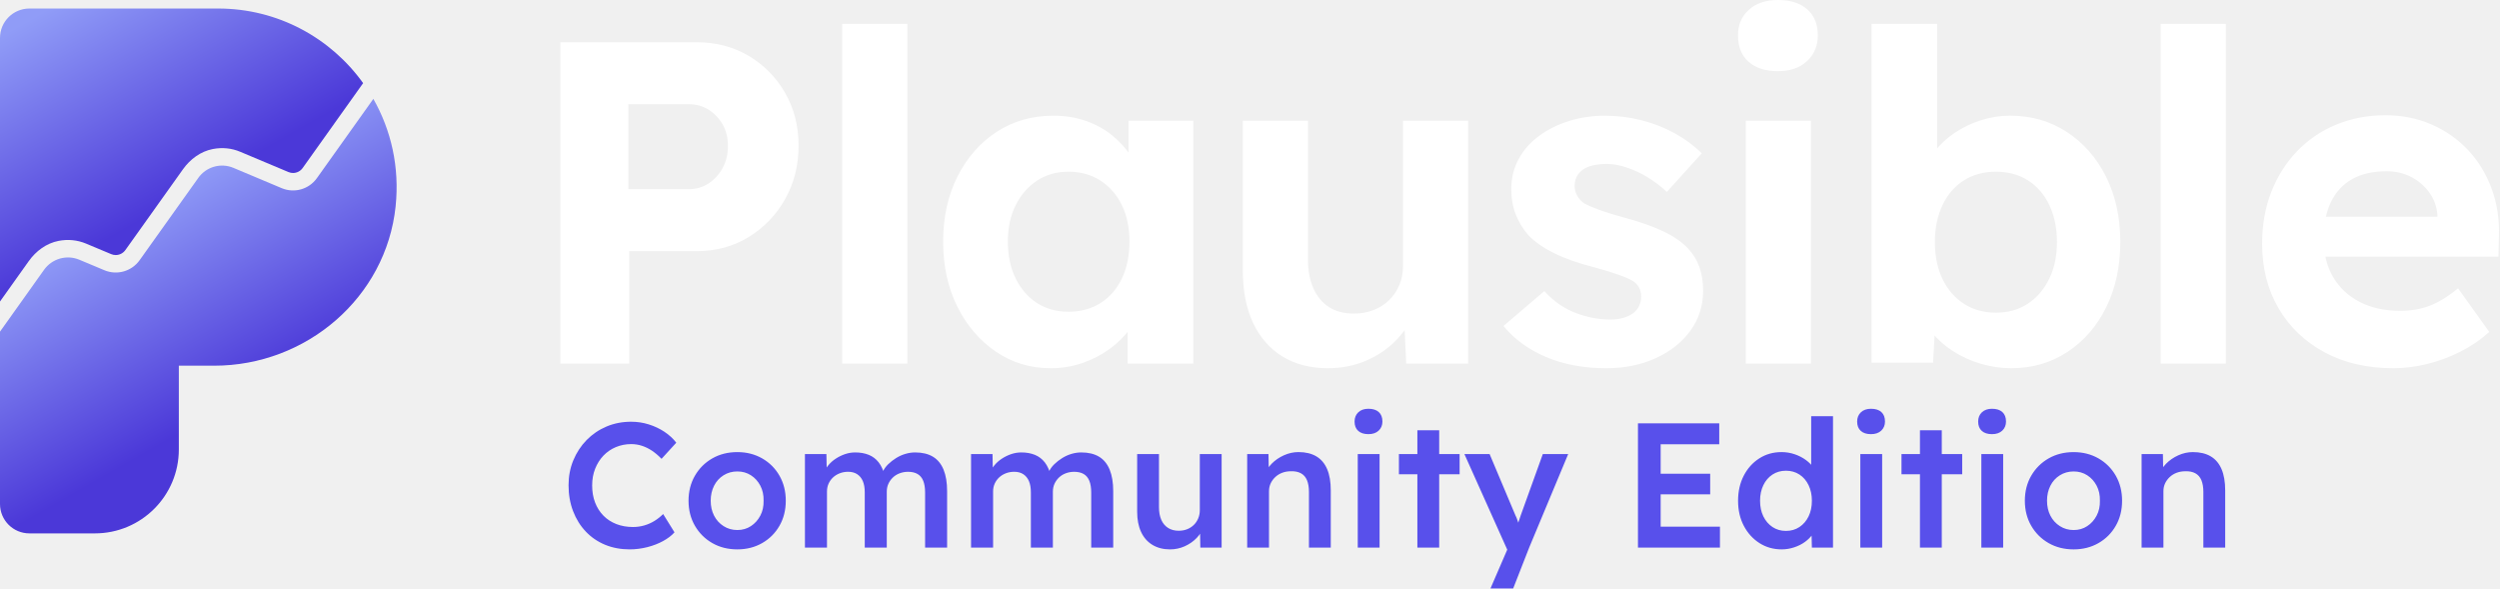
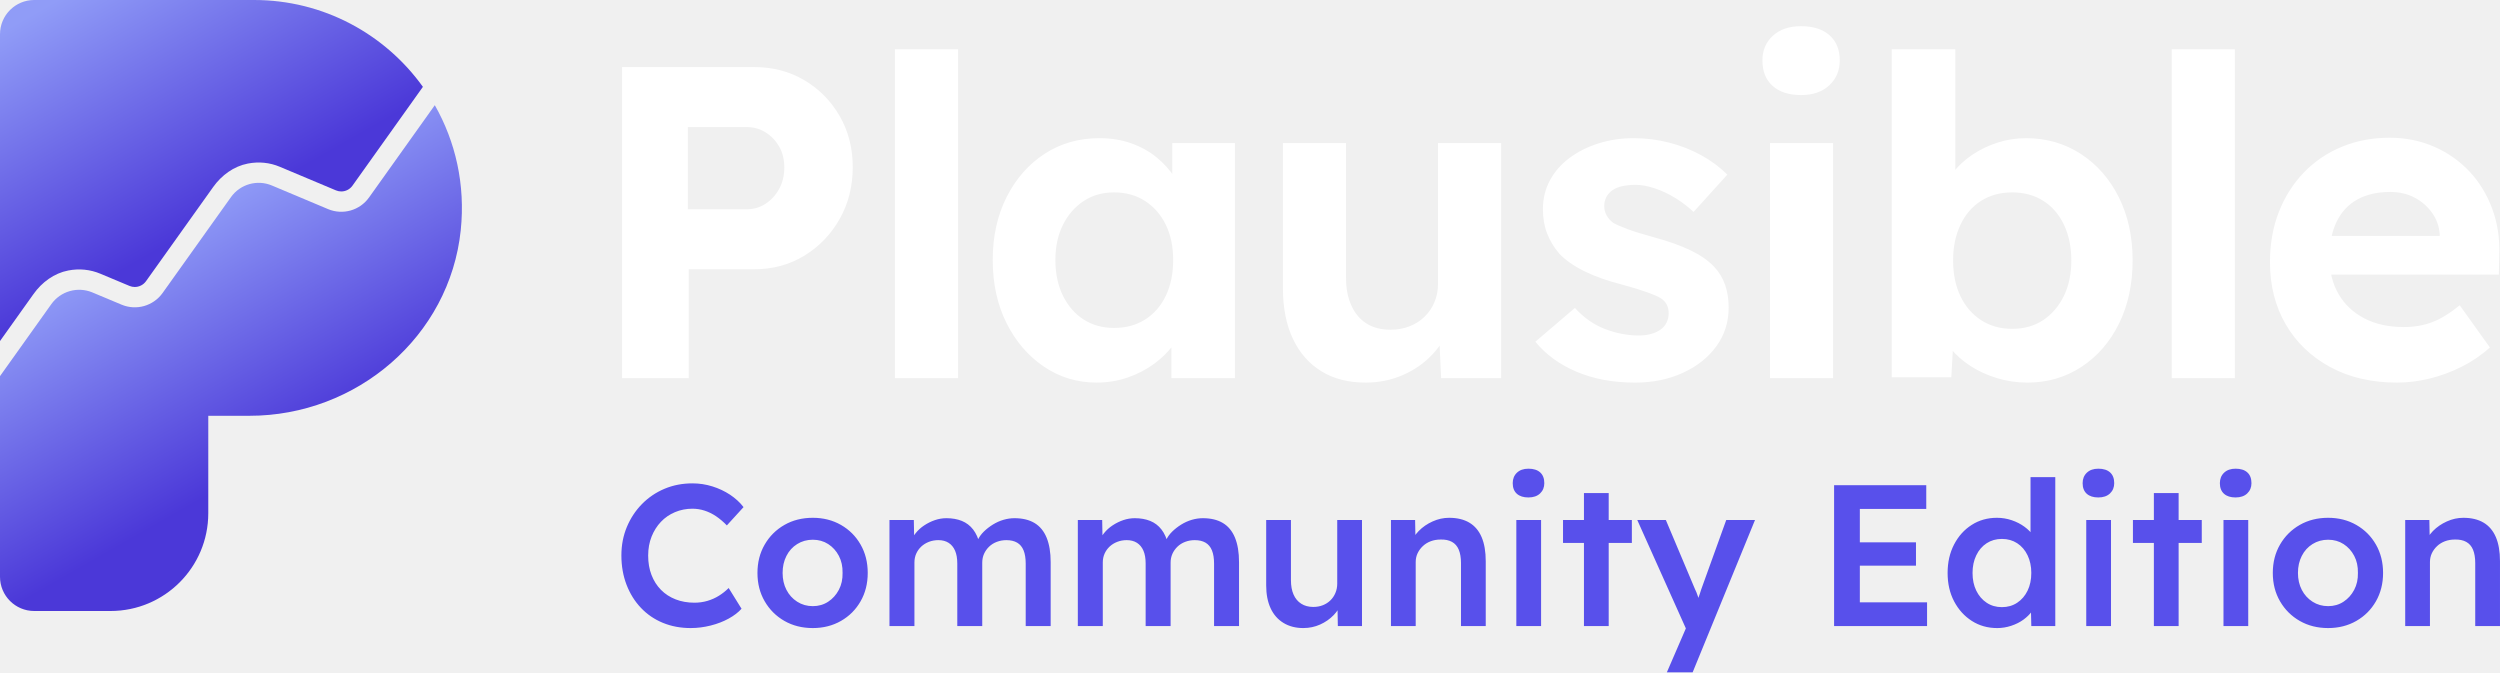
- <svg xmlns="http://www.w3.org/2000/svg" xmlns:xlink="http://www.w3.org/1999/xlink" id="Layer_2" viewBox="0 0 285.796 67.27">
+ <svg xmlns="http://www.w3.org/2000/svg" xmlns:xlink="http://www.w3.org/1999/xlink" id="Layer_2" viewBox="0 0 245.499 66.024">
  <defs>
-     <style>.cls-1{fill:url(#linear-gradient);}.cls-1,.cls-2,.cls-3,.cls-4{stroke-width:0px;}.cls-2{fill:url(#linear-gradient-2);}.cls-3{fill:#5850eb;}.cls-4{fill:#fff;}</style>
-     <linearGradient id="linear-gradient" x1="14.841" y1="23.519" x2="27.473" y2="45.624" gradientUnits="userSpaceOnUse">
+     <style>.cls-1{fill:url(#New_Gradient_Swatch_1);}.cls-1,.cls-2,.cls-3,.cls-4{stroke-width:0px;}.cls-2{fill:url(#New_Gradient_Swatch_1-2);}.cls-3{fill:#5850eb;}.cls-4{fill:#fff;}</style>
+     <linearGradient id="New_Gradient_Swatch_1" x1="14.841" y1="22.544" x2="27.473" y2="44.649" gradientUnits="userSpaceOnUse">
      <stop offset="0" stop-color="#909cf7" />
      <stop offset="1" stop-color="#4b38d8" />
    </linearGradient>
-     <linearGradient id="linear-gradient-2" x1="7.984" y1="-.383" x2="21.001" y2="22.397" xlink:href="#linear-gradient" />
+     <linearGradient id="New_Gradient_Swatch_1-2" x1="7.984" y1="-1.358" x2="21.001" y2="21.422" xlink:href="#New_Gradient_Swatch_1" />
  </defs>
  <g id="Plausible_-_Branding">
    <g id="CE_Gradient_Logo_-_Color_Gradient_on_Black">
      <g id="Symbol_-_Purple_Gradient">
-         <path class="cls-1" d="m45.246,23.578c-1.091,10.456-10.233,18.227-20.745,18.227l-4.048-0v9.57c0,5.302-4.298,9.6-9.6,9.6H3.36c-1.856,0-3.36-1.504-3.36-3.36v-19.703l5.038-7.069c.912-1.279,2.588-1.757,4.037-1.15l2.866,1.2c1.444.605,3.115.129,4.025-1.146l6.717-9.417c.907-1.272,2.574-1.745,4.014-1.14l5.52,2.32c1.443.607,3.114.132,4.022-1.143l6.459-9.063c2.025,3.56,3.015,7.789,2.547,12.271Z" />
-         <path class="cls-2" d="m3.292,29.848c.823-1.155,2.021-2.043,3.414-2.311,1.086-.209,2.157-.099,3.147.316l2.865,1.2c.165.069.339.104.516.104.437,0,.849-.212,1.103-.568l6.594-9.245c.823-1.154,2.02-2.041,3.412-2.308,1.082-.208,2.146-.099,3.128.314l5.52,2.32c.167.07.342.106.521.106.435,0,.846-.211,1.098-.565l6.919-9.708C37.827,4.339,31.78.975,24.945.975H3.36C1.504.975 0,2.479 0,4.335v30.132l3.292-4.619Z" />
+         <path class="cls-1" d="M45.246,22.603c-1.091,10.456-10.233,18.227-20.745,18.227h-4.048v9.57c0,5.302-4.298,9.6-9.6,9.6H3.36c-1.856,0-3.36-1.504-3.36-3.36v-19.703l5.038-7.069c.912-1.279,2.588-1.757,4.037-1.15l2.866,1.2c1.444.605,3.115.129,4.025-1.146l6.717-9.417c.907-1.272,2.574-1.745,4.014-1.14l5.52,2.32c1.443.607,3.114.132,4.022-1.143l6.459-9.063c2.025,3.56,3.015,7.789,2.547,12.271Z" />
+         <path class="cls-2" d="M3.292,28.873c.823-1.155,2.021-2.043,3.414-2.311,1.086-.209,2.157-.099,3.147.316l2.865,1.2c.165.069.339.104.516.104.437,0,.849-.212,1.103-.568l6.594-9.245c.823-1.154,2.02-2.041,3.412-2.308,1.082-.208,2.146-.099,3.128.314l5.52,2.32c.167.07.342.106.521.106.435,0,.846-.211,1.098-.565l6.919-9.708C37.827,3.364,31.78,0,24.945,0H3.36C1.504,0,0,1.504 0,3.36v30.132l3.292-4.619Z" />
      </g>
-       <path id="Tagline_-_Purple" class="cls-3" d="m72.024,62.804c-1.028,0-1.968-.176-2.821-.527-.852-.352-1.59-.856-2.212-1.513-.623-.655-1.107-1.434-1.452-2.334-.344-.9-.517-1.884-.517-2.953,0-1.029.182-1.982.548-2.862.366-.879.873-1.651,1.522-2.314.65-.662,1.408-1.176,2.274-1.542.865-.365,1.806-.548,2.821-.548.69,0,1.36.102,2.009.305s1.245.484,1.787.842c.54.359.994.776,1.359,1.249l-1.685,1.846c-.352-.365-.714-.672-1.085-.923-.372-.25-.759-.44-1.157-.568-.399-.129-.809-.194-1.228-.194-.623,0-1.207.116-1.756.345-.548.23-1.021.556-1.421.975s-.714.917-.944,1.492-.345,1.214-.345,1.917c0,.718.111,1.368.335,1.948.224.583.542,1.083.954,1.502.412.42.906.741,1.482.964s1.207.335,1.898.335c.446,0,.879-.061,1.299-.182.419-.123.808-.295,1.166-.518.359-.222.686-.484.985-.781l1.298,2.09c-.324.365-.758.697-1.298.994-.542.297-1.147.531-1.816.701-.67.168-1.337.253-2.0.253Zm12.3,0c-1.069,0-2.023-.24-2.862-.72-.839-.481-1.501-1.14-1.988-1.979s-.73-1.793-.73-2.862c0-1.068.243-2.022.73-2.861s1.149-1.498,1.988-1.979c.839-.48,1.793-.72,2.862-.72,1.055,0,2.003.24,2.842.72.838.481,1.498,1.14,1.978,1.979.481.839.721,1.793.721,2.861,0,1.069-.24,2.023-.721,2.862-.48.839-1.14,1.498-1.978,1.979-.839.48-1.787.72-2.842.72Zm0-2.212c.582,0,1.099-.149,1.553-.447.452-.297.812-.696,1.076-1.197.264-.5.389-1.068.375-1.705.014-.649-.111-1.224-.375-1.725s-.623-.896-1.076-1.187c-.454-.291-.971-.437-1.553-.437s-1.107.146-1.573.437-.829.689-1.086,1.197c-.257.507-.385,1.08-.385,1.714,0,.637.128,1.205.385,1.705.257.502.619.9,1.086,1.197.467.299.992.447,1.573.447Zm7.732,2.009v-10.696h2.456l.04,2.151-.406.162c.122-.352.304-.68.548-.984.243-.305.534-.569.873-.791.337-.224.697-.399,1.076-.529.379-.128.764-.193,1.157-.193.582,0,1.099.092,1.553.274.452.184.831.471,1.136.862.304.393.53.893.68,1.502l-.385-.081.162-.324c.149-.324.358-.619.63-.883.27-.264.574-.5.913-.71s.693-.368,1.065-.477.741-.163,1.107-.163c.812,0,1.488.163,2.03.487.54.324.946.818,1.218,1.482.27.663.406,1.482.406,2.456v6.454h-2.517v-6.292c0-.54-.071-.988-.213-1.339s-.358-.612-.649-.781-.653-.253-1.086-.253c-.339,0-.659.057-.964.172-.304.115-.565.278-.781.487-.217.209-.385.45-.508.72-.122.271-.182.569-.182.893v6.393h-2.517v-6.312c0-.515-.074-.944-.222-1.289s-.366-.609-.65-.793c-.283-.182-.628-.273-1.034-.273-.339,0-.657.057-.954.172s-.555.274-.772.477c-.216.203-.385.44-.507.71-.122.271-.182.569-.182.893v6.414h-2.517Zm18.997,0v-10.696h2.456l.04,2.151-.406.162c.122-.352.304-.68.548-.984.243-.305.534-.569.873-.791.337-.224.697-.399,1.076-.529.379-.128.764-.193,1.157-.193.582,0,1.099.092,1.553.274.452.184.831.471,1.136.862.304.393.53.893.68,1.502l-.385-.081.162-.324c.149-.324.358-.619.63-.883.27-.264.574-.5.913-.71s.693-.368,1.065-.477.741-.163,1.107-.163c.812,0,1.488.163,2.03.487.54.324.946.818,1.218,1.482.27.663.406,1.482.406,2.456v6.454h-2.517v-6.292c0-.54-.071-.988-.213-1.339s-.358-.612-.649-.781-.653-.253-1.086-.253c-.339,0-.659.057-.964.172-.304.115-.565.278-.781.487-.217.209-.385.45-.508.72-.122.271-.182.569-.182.893v6.393h-2.517v-6.312c0-.515-.074-.944-.222-1.289s-.366-.609-.65-.793c-.283-.182-.628-.273-1.034-.273-.339,0-.657.057-.954.172s-.555.274-.772.477c-.216.203-.385.44-.507.71-.122.271-.182.569-.182.893v6.414h-2.517Zm22.751.203c-.771,0-1.44-.172-2.009-.517s-1.002-.839-1.299-1.482-.446-1.41-.446-2.304v-6.596h2.496v6.069c0,.568.088,1.052.264,1.451.176.399.433.707.772.923.337.217.743.326,1.218.326.352,0,.672-.058.963-.173s.544-.277.761-.487c.216-.209.385-.459.507-.75.123-.291.184-.606.184-.944v-6.414h2.496v10.696h-2.436l-.041-2.233.447-.243c-.163.515-.437.971-.822,1.369-.385.399-.843.718-1.37.954s-1.089.356-1.685.356Zm8.829-.203v-10.696h2.436l.041,2.191-.467.244c.134-.487.398-.931.791-1.33.392-.398.858-.72,1.4-.963.542-.244,1.096-.366,1.664-.366.812,0,1.492.163,2.04.487s.961.812,1.239,1.461c.277.649.416,1.461.416,2.436v6.535h-2.496v-6.353c0-.54-.075-.99-.224-1.35-.149-.358-.379-.622-.69-.791s-.69-.247-1.136-.234c-.366,0-.701.058-1.005.173-.305.115-.569.278-.791.487-.224.209-.399.45-.529.72-.128.27-.193.569-.193.893v6.454h-2.496Zm13.863-12.97c-.5,0-.889-.124-1.167-.375-.277-.251-.415-.605-.415-1.065,0-.433.141-.785.425-1.056.284-.27.67-.406,1.157-.406.515,0,.91.125,1.187.376.278.251.416.612.416,1.086,0,.419-.142.764-.425,1.034-.284.271-.677.406-1.178.406Zm-1.218,12.97v-10.696h2.496v10.696h-2.496Zm4.708-8.383v-2.313h6.942v2.313h-6.942Zm2.111,8.383v-13.416h2.496v13.416h-2.496Zm8.361,4.668l2.274-5.257.019,1.664-5.277-11.771h2.883l2.942,6.981c.094.176.19.41.284.701s.176.578.243.862l-.507.162c.094-.256.195-.53.304-.821s.209-.592.305-.904l2.516-6.981h2.902l-4.464,10.696-1.827,4.668h-2.599Zm16.866-4.668v-14.207h9.295v2.394h-6.698v9.418h6.78v2.394h-9.377Zm1.218-6.089v-2.354h7.042v2.354h-7.042Zm15.223,6.292c-.948,0-1.797-.24-2.548-.72-.751-.481-1.346-1.136-1.785-1.969s-.659-1.789-.659-2.873c0-1.068.216-2.022.649-2.861s1.025-1.498,1.776-1.979c.75-.48,1.599-.72,2.547-.72.513,0,1.011.081,1.492.243.48.163.909.383,1.289.661.378.277.68.584.902.923.224.339.349.69.376,1.055l-.67.081v-7.063h2.496v15.019h-2.416l-.061-2.517.487.041c-.014.337-.132.663-.356.973-.222.312-.511.596-.862.853s-.761.463-1.228.618c-.467.156-.944.234-1.43.234Zm.486-2.111c.582,0,1.096-.149,1.542-.446.447-.297.795-.703,1.046-1.218.25-.515.375-1.109.375-1.787,0-.662-.125-1.254-.375-1.775-.251-.521-.599-.927-1.046-1.218-.446-.291-.961-.437-1.542-.437s-1.095.146-1.542.437c-.446.291-.795.697-1.045,1.218-.251.521-.376,1.113-.376,1.775,0,.677.125,1.272.376,1.787.25.515.599.92,1.045,1.218.447.297.961.446,1.542.446Zm9.722-11.061c-.5,0-.889-.124-1.167-.375-.277-.251-.415-.605-.415-1.065,0-.433.141-.785.425-1.056.284-.27.67-.406,1.157-.406.515,0,.91.125,1.187.376.278.251.416.612.416,1.086,0,.419-.142.764-.425,1.034-.284.271-.677.406-1.178.406Zm-1.218,12.97v-10.696h2.496v10.696h-2.496Zm4.708-8.383v-2.313h6.942v2.313h-6.942Zm2.111,8.383v-13.416h2.496v13.416h-2.496Zm8.239-12.97c-.5,0-.889-.124-1.167-.375-.277-.251-.415-.605-.415-1.065,0-.433.141-.785.425-1.056.284-.27.67-.406,1.157-.406.515,0,.91.125,1.187.376.278.251.416.612.416,1.086,0,.419-.142.764-.425,1.034-.284.271-.677.406-1.178.406Zm-1.218,12.97v-10.696h2.496v10.696h-2.496Zm10.555.203c-1.069,0-2.023-.24-2.862-.72-.839-.481-1.501-1.14-1.988-1.979s-.73-1.793-.73-2.862c0-1.068.243-2.022.73-2.861s1.149-1.498,1.988-1.979c.839-.48,1.793-.72,2.862-.72,1.055,0,2.003.24,2.842.72.838.481,1.498,1.14,1.978,1.979.481.839.721,1.793.721,2.861,0,1.069-.24,2.023-.721,2.862-.48.839-1.14,1.498-1.978,1.979-.839.48-1.787.72-2.842.72Zm0-2.212c.582,0,1.099-.149,1.553-.447.452-.297.812-.696,1.076-1.197.264-.5.389-1.068.375-1.705.014-.649-.111-1.224-.375-1.725s-.623-.896-1.076-1.187c-.454-.291-.971-.437-1.553-.437s-1.107.146-1.573.437-.829.689-1.086,1.197c-.257.507-.385,1.08-.385,1.714,0,.637.128,1.205.385,1.705.257.502.619.9,1.086,1.197.467.299.992.447,1.573.447Zm7.772,2.009v-10.696h2.436l.041,2.191-.467.244c.134-.487.398-.931.791-1.33.392-.398.858-.72,1.4-.963.542-.244,1.096-.366,1.664-.366.812,0,1.492.163,2.04.487s.961.812,1.239,1.461c.277.649.416,1.461.416,2.436v6.535h-2.496v-6.353c0-.54-.075-.99-.224-1.35-.149-.358-.379-.622-.69-.791s-.69-.247-1.136-.234c-.366,0-.701.058-1.005.173-.305.115-.569.278-.791.487-.224.209-.399.45-.529.72-.128.27-.193.569-.193.893v6.454h-2.496Z" />
-       <path id="Wordmark_-_White" class="cls-4" d="m64.088,41.568V4.829h15.589c2.204,0,4.181.516,5.93,1.548,1.749,1.033,3.14,2.441,4.173,4.225,1.032,1.785,1.549,3.797,1.549,6.036,0,2.275-.517,4.322-1.549,6.141-1.033,1.82-2.424,3.263-4.173,4.33-1.749,1.068-3.726,1.602-5.93,1.602h-7.716v12.858h-7.873Zm7.769-19.944h6.928c.839,0,1.591-.218,2.256-.657.665-.437,1.198-1.023,1.602-1.758.401-.734.604-1.575.604-2.518,0-.945-.203-1.767-.604-2.467-.403-.699-.937-1.261-1.602-1.681-.665-.419-1.417-.63-2.256-.63h-6.928v9.71Zm24.458,19.944V2.729h7.453v38.839h-7.453Zm23.829.525c-2.31,0-4.392-.63-6.246-1.89-1.855-1.259-3.325-2.973-4.41-5.143s-1.626-4.653-1.626-7.453c0-2.799.551-5.282,1.654-7.453,1.101-2.169,2.597-3.866,4.487-5.091,1.889-1.224,4.041-1.837,6.455-1.837,1.365,0,2.615.202,3.753.604,1.136.403,2.134.954,2.992,1.654.857.701,1.582,1.505,2.178,2.414.595.911,1.015,1.89,1.259,2.94l-1.575-.262v-6.771h7.401v27.765h-7.506v-6.666l1.679-.158c-.281.98-.734,1.908-1.364,2.782-.63.875-1.409,1.654-2.336,2.336-.927.681-1.968,1.224-3.122,1.626-1.156.402-2.38.604-3.674.604Zm2.047-6.456c1.399,0,2.624-.331,3.674-.997,1.05-.665,1.863-1.601,2.441-2.808.577-1.207.866-2.615.866-4.225,0-1.575-.29-2.957-.866-4.146-.578-1.189-1.391-2.125-2.441-2.808-1.05-.683-2.275-1.024-3.674-1.024-1.364,0-2.564.341-3.595,1.024-1.032.683-1.846,1.619-2.441,2.808s-.892,2.571-.892,4.146c0,1.61.297,3.017.892,4.225s1.409,2.144,2.441,2.808c1.032.666,2.231.997,3.595.997Zm29.705,6.456c-2.03,0-3.77-.446-5.222-1.338-1.453-.892-2.573-2.169-3.36-3.832-.786-1.661-1.18-3.665-1.18-6.009V13.803h7.453v15.903c0,1.259.209,2.353.63,3.28.42.928,1.015,1.637,1.784,2.125.769.491,1.714.736,2.835.736.804,0,1.548-.132,2.23-.394s1.277-.637,1.784-1.127.901-1.068,1.182-1.732c.279-.665.42-1.382.42-2.153V13.803h7.453v27.765h-7.086l-.262-5.721,1.364-.63c-.419,1.294-1.12,2.467-2.1,3.516s-2.151,1.872-3.516,2.467c-1.364.595-2.834.892-4.409.892Zm31.807,0c-2.59,0-4.891-.429-6.902-1.286s-3.63-2.037-4.855-3.542l4.671-3.988c1.05,1.154,2.239,1.986,3.569,2.493,1.329.508,2.658.761,3.988.761.525,0,1.006-.061,1.444-.184.437-.123.813-.297,1.127-.525.315-.228.552-.507.71-.84.156-.332.235-.69.235-1.076,0-.769-.314-1.365-.945-1.785-.349-.209-.892-.446-1.626-.708s-1.679-.551-2.834-.866c-1.785-.454-3.299-.988-4.54-1.601-1.242-.612-2.23-1.303-2.966-2.072-.63-.736-1.111-1.531-1.443-2.389-.334-.856-.499-1.81-.499-2.86,0-1.259.279-2.406.84-3.438.559-1.032,1.338-1.916,2.335-2.65.998-.736,2.144-1.303,3.438-1.707,1.294-.402,2.659-.604,4.094-.604,1.434,0,2.834.176,4.199.525,1.364.35,2.632.849,3.805,1.496,1.173.648,2.195,1.409,3.07,2.283l-3.988,4.409c-.63-.593-1.339-1.136-2.125-1.626-.787-.49-1.602-.874-2.441-1.154-.84-.281-1.593-.42-2.257-.42-.596,0-1.129.053-1.601.158-.473.105-.866.271-1.182.498-.314.229-.551.499-.708.814-.158.314-.235.665-.235,1.05s.096.752.288,1.101c.191.35.463.648.813.892.385.211.953.455,1.707.736.751.281,1.775.595,3.07.945,1.679.455,3.104.962,4.277,1.522s2.107,1.207,2.808,1.942c.595.63,1.032,1.347,1.312,2.151.279.805.42,1.699.42,2.677,0,1.714-.481,3.237-1.444,4.566-.962,1.33-2.283,2.38-3.963,3.149s-3.568,1.154-5.668,1.154Zm19.628-33.959c-1.435,0-2.555-.358-3.359-1.076-.805-.716-1.207-1.723-1.207-3.017,0-1.189.411-2.16,1.233-2.914.822-.751,1.934-1.127,3.333-1.127,1.435,0,2.555.358,3.36,1.076.804.718,1.206,1.705,1.206,2.966,0,1.189-.411,2.169-1.233,2.939-.822.771-1.933,1.154-3.333,1.154Zm-3.673,33.434V13.803h7.452v27.765h-7.452Zm30.389.525c-1.226,0-2.415-.176-3.569-.525s-2.204-.831-3.149-1.443c-.945-.613-1.731-1.312-2.362-2.1-.63-.787-1.032-1.602-1.206-2.441l1.679-.63-.367,6.508h-7.034V2.729h7.506v17.582l-1.47-.578c.211-.839.612-1.652,1.207-2.44.595-.787,1.346-1.487,2.257-2.1.909-.613,1.906-1.094,2.992-1.444,1.083-.349,2.204-.525,3.359-.525,2.414,0,4.574.622,6.482,1.863,1.907,1.242,3.403,2.949,4.487,5.118,1.083,2.169,1.626,4.654,1.626,7.453s-.534,5.284-1.601,7.452c-1.068,2.171-2.546,3.876-4.434,5.118-1.89,1.242-4.025,1.863-6.403,1.863Zm-1.785-6.35c1.4,0,2.615-.341,3.648-1.024,1.032-.683,1.845-1.628,2.441-2.834.595-1.207.892-2.615.892-4.225,0-1.575-.288-2.973-.866-4.199-.578-1.224-1.391-2.169-2.441-2.834s-2.274-.998-3.674-.998c-1.399,0-2.623.334-3.673.998s-1.864,1.61-2.441,2.834c-.578,1.226-.866,2.624-.866,4.199,0,1.61.288,3.017.866,4.225.577,1.206,1.391,2.151,2.441,2.834s2.274,1.024,3.673,1.024Zm18.842,5.825V2.729h7.453v38.839h-7.453Zm26.61.525c-3.01,0-5.642-.612-7.898-1.837-2.257-1.224-4.008-2.904-5.249-5.038-1.242-2.134-1.863-4.584-1.863-7.348,0-2.169.349-4.146,1.048-5.931.701-1.784,1.681-3.332,2.94-4.644,1.259-1.312,2.755-2.327,4.487-3.045s3.612-1.076,5.642-1.076c1.89,0,3.639.35,5.249,1.05,1.61.699,2.999,1.67,4.173,2.913,1.171,1.242,2.072,2.712,2.702,4.409.631,1.697.91,3.526.84,5.484l-.053,2.31h-22.306l-1.206-4.566h17.372l-.839.945v-1.156c-.071-.944-.376-1.792-.919-2.546-.543-.751-1.233-1.346-2.072-1.784-.84-.437-1.785-.655-2.835-.655-1.54,0-2.843.297-3.91.892-1.068.595-1.881,1.469-2.441,2.624-.56,1.154-.839,2.555-.839,4.198,0,1.681.358,3.133,1.076,4.357.716,1.226,1.732,2.178,3.045,2.861,1.311.681,2.86,1.023,4.644,1.023,1.224,0,2.344-.191,3.36-.577,1.014-.385,2.1-1.05,3.254-1.995l3.568,4.986c-1.015.91-2.134,1.672-3.359,2.283-1.226.613-2.485,1.076-3.779,1.391-1.295.314-2.571.472-3.832.472Z" />
+       <path id="Tagline_-_Purple" class="cls-3" d="M67.839,61.676c-1.001,0-1.916-.171-2.747-.514-.83-.342-1.548-.833-2.154-1.473-.607-.638-1.078-1.396-1.414-2.272-.335-.876-.504-1.834-.504-2.875,0-1.002.177-1.93.534-2.787.356-.856.85-1.608,1.482-2.253.633-.645,1.371-1.146,2.214-1.502.842-.355,1.759-.534,2.747-.534.672,0,1.324.099,1.956.297s1.212.471,1.74.819c.526.35.968.755,1.323,1.216l-1.64,1.798c-.342-.355-.695-.655-1.056-.899-.363-.243-.739-.428-1.127-.553-.389-.126-.788-.189-1.196-.189-.607,0-1.176.113-1.709.336-.534.224-.994.541-1.383.949s-.695.892-.919,1.453-.336,1.182-.336,1.867c0,.699.108,1.332.326,1.897.218.568.527,1.055.929,1.463.402.409.882.721,1.443.939s1.176.326,1.848.326c.434,0,.856-.059,1.265-.177.408-.12.787-.287,1.135-.505.35-.217.668-.471.959-.76l1.264,2.035c-.316.355-.738.678-1.264.968-.527.29-1.117.517-1.769.682-.652.164-1.302.247-1.947.247ZM79.816,61.676c-1.041,0-1.97-.234-2.787-.701-.817-.468-1.461-1.11-1.936-1.927s-.711-1.746-.711-2.787c0-1.04.237-1.969.711-2.786s1.119-1.459,1.936-1.927c.817-.467,1.746-.701,2.787-.701,1.027,0,1.95.234,2.767.701.816.468,1.459,1.11,1.926,1.927.468.817.702,1.746.702,2.786,0,1.041-.234,1.97-.702,2.787-.467.817-1.11,1.459-1.926,1.927-.817.467-1.74.701-2.767.701ZM79.816,59.523c.566,0,1.07-.145,1.512-.436.441-.29.791-.677,1.047-1.166.257-.487.379-1.04.365-1.66.014-.632-.108-1.192-.365-1.679s-.607-.872-1.047-1.156c-.442-.283-.945-.425-1.512-.425s-1.078.142-1.532.425-.807.671-1.057,1.166c-.251.493-.375,1.051-.375,1.669,0,.621.125,1.173.375,1.66.251.488.603.876,1.057,1.166.454.291.966.436,1.532.436ZM87.345,61.479v-10.414h2.392l.039,2.095-.395.157c.118-.342.296-.662.534-.958.237-.297.52-.554.85-.77.329-.218.678-.389,1.047-.515.369-.125.744-.188,1.127-.188.566,0,1.07.089,1.512.267.441.179.809.458,1.106.84.296.383.516.87.662,1.463l-.375-.079.157-.316c.145-.316.349-.603.613-.86.263-.257.559-.487.889-.691s.675-.359,1.037-.465.721-.159,1.078-.159c.791,0,1.449.159,1.976.475.526.316.921.797,1.186,1.443.263.646.395,1.443.395,2.392v6.284h-2.451v-6.127c0-.526-.069-.962-.208-1.304s-.349-.595-.632-.76-.636-.247-1.057-.247c-.33,0-.642.055-.939.167-.296.112-.55.271-.76.475-.211.204-.375.438-.495.701-.118.264-.177.554-.177.87v6.225h-2.451v-6.146c0-.501-.072-.919-.217-1.255s-.356-.593-.633-.772c-.276-.177-.612-.266-1.007-.266-.33,0-.639.055-.929.167s-.54.267-.752.465c-.21.198-.375.428-.493.691-.118.264-.177.554-.177.87v6.245h-2.451ZM105.842,61.479v-10.414h2.392l.039,2.095-.395.157c.118-.342.296-.662.534-.958.237-.297.52-.554.85-.77.329-.218.678-.389,1.047-.515.369-.125.744-.188,1.127-.188.566,0,1.07.089,1.512.267.441.179.809.458,1.106.84.296.383.516.87.662,1.463l-.375-.079.157-.316c.145-.316.349-.603.613-.86.263-.257.559-.487.889-.691s.675-.359,1.037-.465.721-.159,1.078-.159c.791,0,1.449.159,1.976.475.526.316.921.797,1.186,1.443.263.646.395,1.443.395,2.392v6.284h-2.451v-6.127c0-.526-.069-.962-.208-1.304s-.349-.595-.632-.76-.636-.247-1.057-.247c-.33,0-.642.055-.939.167-.296.112-.55.271-.76.475-.211.204-.375.438-.495.701-.118.264-.177.554-.177.87v6.225h-2.451v-6.146c0-.501-.072-.919-.217-1.255s-.356-.593-.633-.772c-.276-.177-.612-.266-1.007-.266-.33,0-.639.055-.929.167s-.54.267-.752.465c-.21.198-.375.428-.493.691-.118.264-.177.554-.177.87v6.245h-2.451ZM127.994,61.676c-.75,0-1.402-.167-1.956-.504s-.976-.817-1.265-1.443-.434-1.373-.434-2.243v-6.422h2.431v5.909c0,.553.086,1.025.257,1.412.171.389.422.689.752.899.329.211.724.317,1.186.317.342,0,.655-.057.938-.169s.53-.269.741-.475c.21-.204.375-.447.493-.73.12-.283.179-.59.179-.919v-6.245h2.431v10.414h-2.372l-.04-2.174.436-.237c-.159.501-.425.945-.801,1.333-.375.389-.821.699-1.334.929s-1.06.346-1.64.346ZM136.591,61.479v-10.414h2.372l.04,2.134-.454.238c.131-.475.388-.906.77-1.295.381-.388.836-.701,1.363-.938.527-.238,1.067-.356,1.62-.356.791,0,1.453.159,1.986.475s.935.791,1.206,1.422c.269.632.405,1.422.405,2.372v6.363h-2.431v-6.186c0-.526-.073-.964-.218-1.314-.145-.349-.369-.605-.672-.77s-.672-.24-1.106-.228c-.356,0-.682.057-.978.169-.297.112-.554.271-.77.475-.218.204-.389.438-.515.701-.125.263-.188.554-.188.87v6.284h-2.431ZM150.089,48.85c-.487,0-.866-.121-1.137-.365-.269-.244-.404-.589-.404-1.037,0-.422.137-.764.414-1.028.277-.263.652-.395,1.127-.395.501,0,.886.122,1.156.366.271.244.405.595.405,1.057,0,.408-.138.744-.414,1.007-.277.264-.66.395-1.147.395ZM148.903,61.479v-10.414h2.431v10.414h-2.431ZM153.488,53.317v-2.252h6.76v2.252h-6.76ZM155.543,61.479v-13.063h2.431v13.063h-2.431ZM163.684,66.024l2.214-5.118.019,1.62-5.138-11.461h2.807l2.865,6.798c.092.171.185.399.277.682s.171.563.237.84l-.493.157c.092-.249.19-.516.296-.799s.204-.577.297-.88l2.45-6.798h2.826l-6.125,14.96h-2.53ZM180.107,61.479v-13.833h9.051v2.331h-6.522v9.17h6.601v2.331h-9.13ZM181.292,55.55v-2.292h6.857v2.292h-6.857ZM196.115,61.676c-.923,0-1.75-.234-2.481-.701-.731-.468-1.31-1.106-1.738-1.917s-.642-1.742-.642-2.797c0-1.04.21-1.969.632-2.786s.998-1.459,1.73-1.927c.73-.467,1.557-.701,2.48-.701.5,0,.984.079,1.453.237.467.159.885.373,1.255.643.368.269.662.569.879.899.218.33.34.672.366,1.027l-.652.079v-6.877h2.431v14.624h-2.353l-.059-2.451.475.04c-.014.329-.128.646-.346.948-.217.303-.497.58-.84.831s-.741.451-1.196.602c-.454.152-.919.228-1.392.228ZM196.588,59.621c.566,0,1.067-.145,1.502-.434.436-.29.774-.685,1.018-1.186.243-.501.365-1.08.365-1.74,0-.645-.122-1.221-.365-1.728-.244-.507-.583-.903-1.018-1.186-.434-.283-.935-.425-1.502-.425s-1.066.142-1.502.425c-.434.283-.774.678-1.017,1.186-.244.507-.366,1.084-.366,1.728,0,.66.122,1.239.366,1.74.243.501.583.896,1.017,1.186.436.29.935.434,1.502.434ZM206.054,48.85c-.487,0-.866-.121-1.137-.365-.269-.244-.404-.589-.404-1.037,0-.422.137-.764.414-1.028.277-.263.652-.395,1.127-.395.501,0,.886.122,1.156.366.271.244.405.595.405,1.057,0,.408-.138.744-.414,1.007-.277.264-.66.395-1.147.395ZM204.869,61.479v-10.414h2.431v10.414h-2.431ZM209.453,53.317v-2.252h6.76v2.252h-6.76ZM211.509,61.479v-13.063h2.431v13.063h-2.431ZM219.531,48.85c-.487,0-.866-.121-1.137-.365-.269-.244-.404-.589-.404-1.037,0-.422.137-.764.414-1.028.277-.263.652-.395,1.127-.395.501,0,.886.122,1.156.366.271.244.405.595.405,1.057,0,.408-.138.744-.414,1.007-.277.264-.66.395-1.147.395ZM218.345,61.479v-10.414h2.431v10.414h-2.431ZM228.622,61.676c-1.041,0-1.97-.234-2.787-.701-.817-.468-1.461-1.11-1.936-1.927s-.711-1.746-.711-2.787c0-1.04.237-1.969.711-2.786s1.119-1.459,1.936-1.927c.817-.467,1.746-.701,2.787-.701,1.027,0,1.95.234,2.767.701.816.468,1.459,1.11,1.926,1.927.468.817.702,1.746.702,2.786,0,1.041-.234,1.97-.702,2.787-.467.817-1.11,1.459-1.926,1.927-.817.467-1.74.701-2.767.701ZM228.622,59.523c.566,0,1.07-.145,1.512-.436.441-.29.791-.677,1.047-1.166.257-.487.379-1.04.365-1.66.014-.632-.108-1.192-.365-1.679s-.607-.872-1.047-1.156c-.442-.283-.945-.425-1.512-.425s-1.078.142-1.532.425-.807.671-1.057,1.166c-.251.493-.375,1.051-.375,1.669,0,.621.125,1.173.375,1.66.251.488.603.876,1.057,1.166.454.291.966.436,1.532.436ZM236.19,61.479v-10.414h2.372l.04,2.134-.454.238c.131-.475.388-.906.77-1.295.381-.388.836-.701,1.363-.938.527-.238,1.067-.356,1.62-.356.791,0,1.453.159,1.986.475s.935.791,1.206,1.422c.269.632.405,1.422.405,2.372v6.363h-2.431v-6.186c0-.526-.073-.964-.218-1.314-.145-.349-.369-.605-.672-.77s-.672-.24-1.106-.228c-.356,0-.682.057-.978.169-.297.112-.554.271-.77.475-.218.204-.389.438-.515.701-.125.263-.188.554-.188.87v6.284h-2.431Z" />
+       <path id="Wordmark_-_White" class="cls-4" d="M61.088,37.135V6.586h12.962c1.833,0,3.476.429,4.931,1.287,1.454.859,2.611,2.03,3.47,3.513.858,1.485,1.288,3.157,1.288,5.019,0,1.892-.43,3.594-1.288,5.106-.859,1.514-2.016,2.713-3.47,3.6-1.454.888-3.098,1.332-4.931,1.332h-6.415v10.692h-6.547ZM67.548,20.551h5.761c.698,0,1.323-.182,1.876-.546.553-.363.996-.85,1.332-1.462.333-.611.502-1.309.502-2.094,0-.786-.169-1.469-.502-2.051-.335-.582-.779-1.048-1.332-1.397-.553-.348-1.178-.524-1.876-.524h-5.761v8.074ZM87.884,37.135V4.841h6.197v32.294h-6.197ZM107.698,37.571c-1.921,0-3.652-.524-5.193-1.572-1.543-1.047-2.765-2.472-3.667-4.276s-1.352-3.869-1.352-6.197c0-2.327.458-4.392,1.375-6.197.916-1.804,2.16-3.214,3.731-4.233,1.571-1.018,3.36-1.528,5.367-1.528,1.135,0,2.175.168,3.121.502.945.335,1.775.793,2.487,1.375.713.583,1.316,1.251,1.811,2.007.494.758.844,1.572,1.047,2.444l-1.309-.218v-5.63h6.154v23.086h-6.241v-5.543l1.396-.131c-.233.815-.611,1.587-1.134,2.313-.524.728-1.172,1.375-1.942,1.942-.771.567-1.636,1.018-2.596,1.352-.961.334-1.979.502-3.055.502ZM109.4,32.203c1.163,0,2.182-.275,3.055-.829.873-.553,1.549-1.331,2.03-2.335.479-1.004.72-2.175.72-3.513,0-1.309-.241-2.458-.72-3.447-.481-.989-1.157-1.767-2.03-2.335s-1.892-.851-3.055-.851c-1.134,0-2.132.284-2.989.851s-1.535,1.346-2.03,2.335-.742,2.138-.742,3.447c0,1.338.247,2.509.742,3.513.494,1.004,1.172,1.782,2.03,2.335.858.554,1.855.829,2.989.829ZM134.099,37.571c-1.688,0-3.135-.371-4.342-1.113-1.208-.742-2.139-1.804-2.794-3.186-.654-1.381-.981-3.048-.981-4.996v-14.227h6.197v13.223c0,1.047.174,1.956.524,2.727.349.772.844,1.361,1.483,1.767.64.408,1.425.612,2.357.612.669,0,1.287-.11,1.854-.328s1.062-.53,1.483-.937.749-.888.983-1.44c.232-.553.349-1.149.349-1.79v-13.834h6.197v23.086h-5.892l-.218-4.757,1.134-.524c-.348,1.076-.931,2.051-1.746,2.924s-1.789,1.557-2.924,2.051c-1.134.494-2.356.742-3.666.742ZM160.547,37.571c-2.153,0-4.067-.357-5.739-1.07-1.673-.713-3.019-1.694-4.037-2.945l3.884-3.316c.873.96,1.862,1.651,2.968,2.073,1.105.422,2.21.633,3.316.633.436,0,.836-.051,1.201-.153.363-.102.676-.247.937-.436.262-.189.459-.421.59-.699.13-.276.196-.574.196-.894,0-.64-.253-1.148-.786-1.485-.286-.181-.742-.371-1.352-.589s-1.396-.458-2.356-.72c-1.485-.377-2.743-.821-3.775-1.331-1.033-.508-1.854-1.084-2.466-1.723-.524-.612-.923-1.273-1.2-1.987-.277-.712-.415-1.505-.415-2.378,0-1.047.232-2.001.699-2.858.464-.858,1.113-1.593,1.941-2.204.83-.612,1.782-1.084,2.858-1.419,1.076-.334,2.211-.502,3.404-.502,1.192,0,2.356.146,3.492.436,1.134.291,2.189.706,3.164,1.244.975.539,1.825,1.172,2.553,1.898l-3.316,3.666c-.524-.493-1.114-.945-1.767-1.352-.655-.407-1.332-.727-2.03-.96-.699-.233-1.324-.349-1.877-.349-.496,0-.938.044-1.331.131-.393.087-.72.226-.983.414-.261.19-.458.415-.589.677-.131.261-.196.553-.196.873s.08.626.24.916c.159.291.385.539.676.742.32.175.792.378,1.419.612.625.233,1.476.494,2.553.786,1.396.378,2.581.8,3.556,1.265.975.465,1.752,1.004,2.335,1.615.494.524.858,1.12,1.091,1.789.232.67.349,1.413.349,2.226,0,1.425-.4,2.692-1.201,3.797-.8,1.106-1.898,1.979-3.295,2.619s-2.967.96-4.713.96ZM176.867,9.335c-1.193,0-2.124-.298-2.793-.894-.67-.596-1.004-1.433-1.004-2.509,0-.989.342-1.796,1.026-2.423.684-.625,1.608-.937,2.771-.937,1.193,0,2.124.298,2.794.894.669.597,1.003,1.418,1.003,2.466,0,.989-.342,1.804-1.026,2.443-.684.641-1.607.96-2.771.96ZM173.813,37.135V14.049h6.196v23.086h-6.196ZM199.081,37.571c-1.019,0-2.008-.146-2.968-.436s-1.833-.691-2.619-1.2c-.786-.51-1.439-1.091-1.964-1.746-.524-.655-.858-1.332-1.003-2.03l1.396-.524-.305,5.411h-5.849V4.841h6.241v14.62l-1.222-.481c.175-.698.508-1.374,1.004-2.028.494-.655,1.119-1.236,1.877-1.746.756-.51,1.585-.909,2.487-1.201.901-.29,1.833-.436,2.793-.436,2.007,0,3.803.517,5.39,1.549,1.586,1.033,2.829,2.452,3.731,4.256.901,1.804,1.352,3.87,1.352,6.197s-.444,4.393-1.331,6.196c-.888,1.805-2.117,3.223-3.687,4.256-1.572,1.033-3.346,1.549-5.324,1.549ZM197.597,32.291c1.164,0,2.175-.284,3.034-.851.858-.568,1.534-1.353,2.03-2.356.494-1.004.742-2.175.742-3.513,0-1.309-.24-2.472-.72-3.492-.481-1.018-1.157-1.804-2.03-2.356s-1.891-.83-3.055-.83c-1.163,0-2.181.277-3.054.83s-1.55,1.338-2.03,2.356c-.481,1.019-.72,2.182-.72,3.492,0,1.338.24,2.509.72,3.513.479,1.003,1.157,1.789,2.03,2.356s1.891.851,3.054.851ZM213.263,37.135V4.841h6.197v32.294h-6.197ZM235.39,37.571c-2.503,0-4.691-.508-6.567-1.528-1.877-1.018-3.332-2.414-4.364-4.189-1.033-1.775-1.549-3.812-1.549-6.11,0-1.804.29-3.447.872-4.932.583-1.483,1.397-2.77,2.444-3.861,1.047-1.091,2.291-1.935,3.731-2.532,1.44-.597,3.003-.894,4.691-.894,1.572,0,3.026.291,4.364.873s2.494,1.389,3.47,2.422c.974,1.033,1.723,2.255,2.247,3.666.525,1.411.757,2.931.699,4.56l-.044,1.921h-18.548l-1.003-3.797h14.444l-.698.786v-.961c-.059-.785-.313-1.49-.764-2.117-.451-.625-1.026-1.119-1.723-1.483-.699-.363-1.485-.545-2.357-.545-1.28,0-2.364.247-3.251.742-.888.494-1.564,1.221-2.03,2.182-.465.96-.698,2.124-.698,3.49,0,1.397.298,2.605.894,3.623.596,1.019,1.44,1.811,2.532,2.379,1.09.567,2.378.85,3.861.85,1.018,0,1.949-.159,2.794-.479.843-.32,1.746-.873,2.706-1.659l2.967,4.146c-.844.757-1.775,1.39-2.793,1.898-1.019.51-2.066.894-3.142,1.157-1.077.261-2.138.392-3.186.392Z" />
    </g>
  </g>
</svg>
